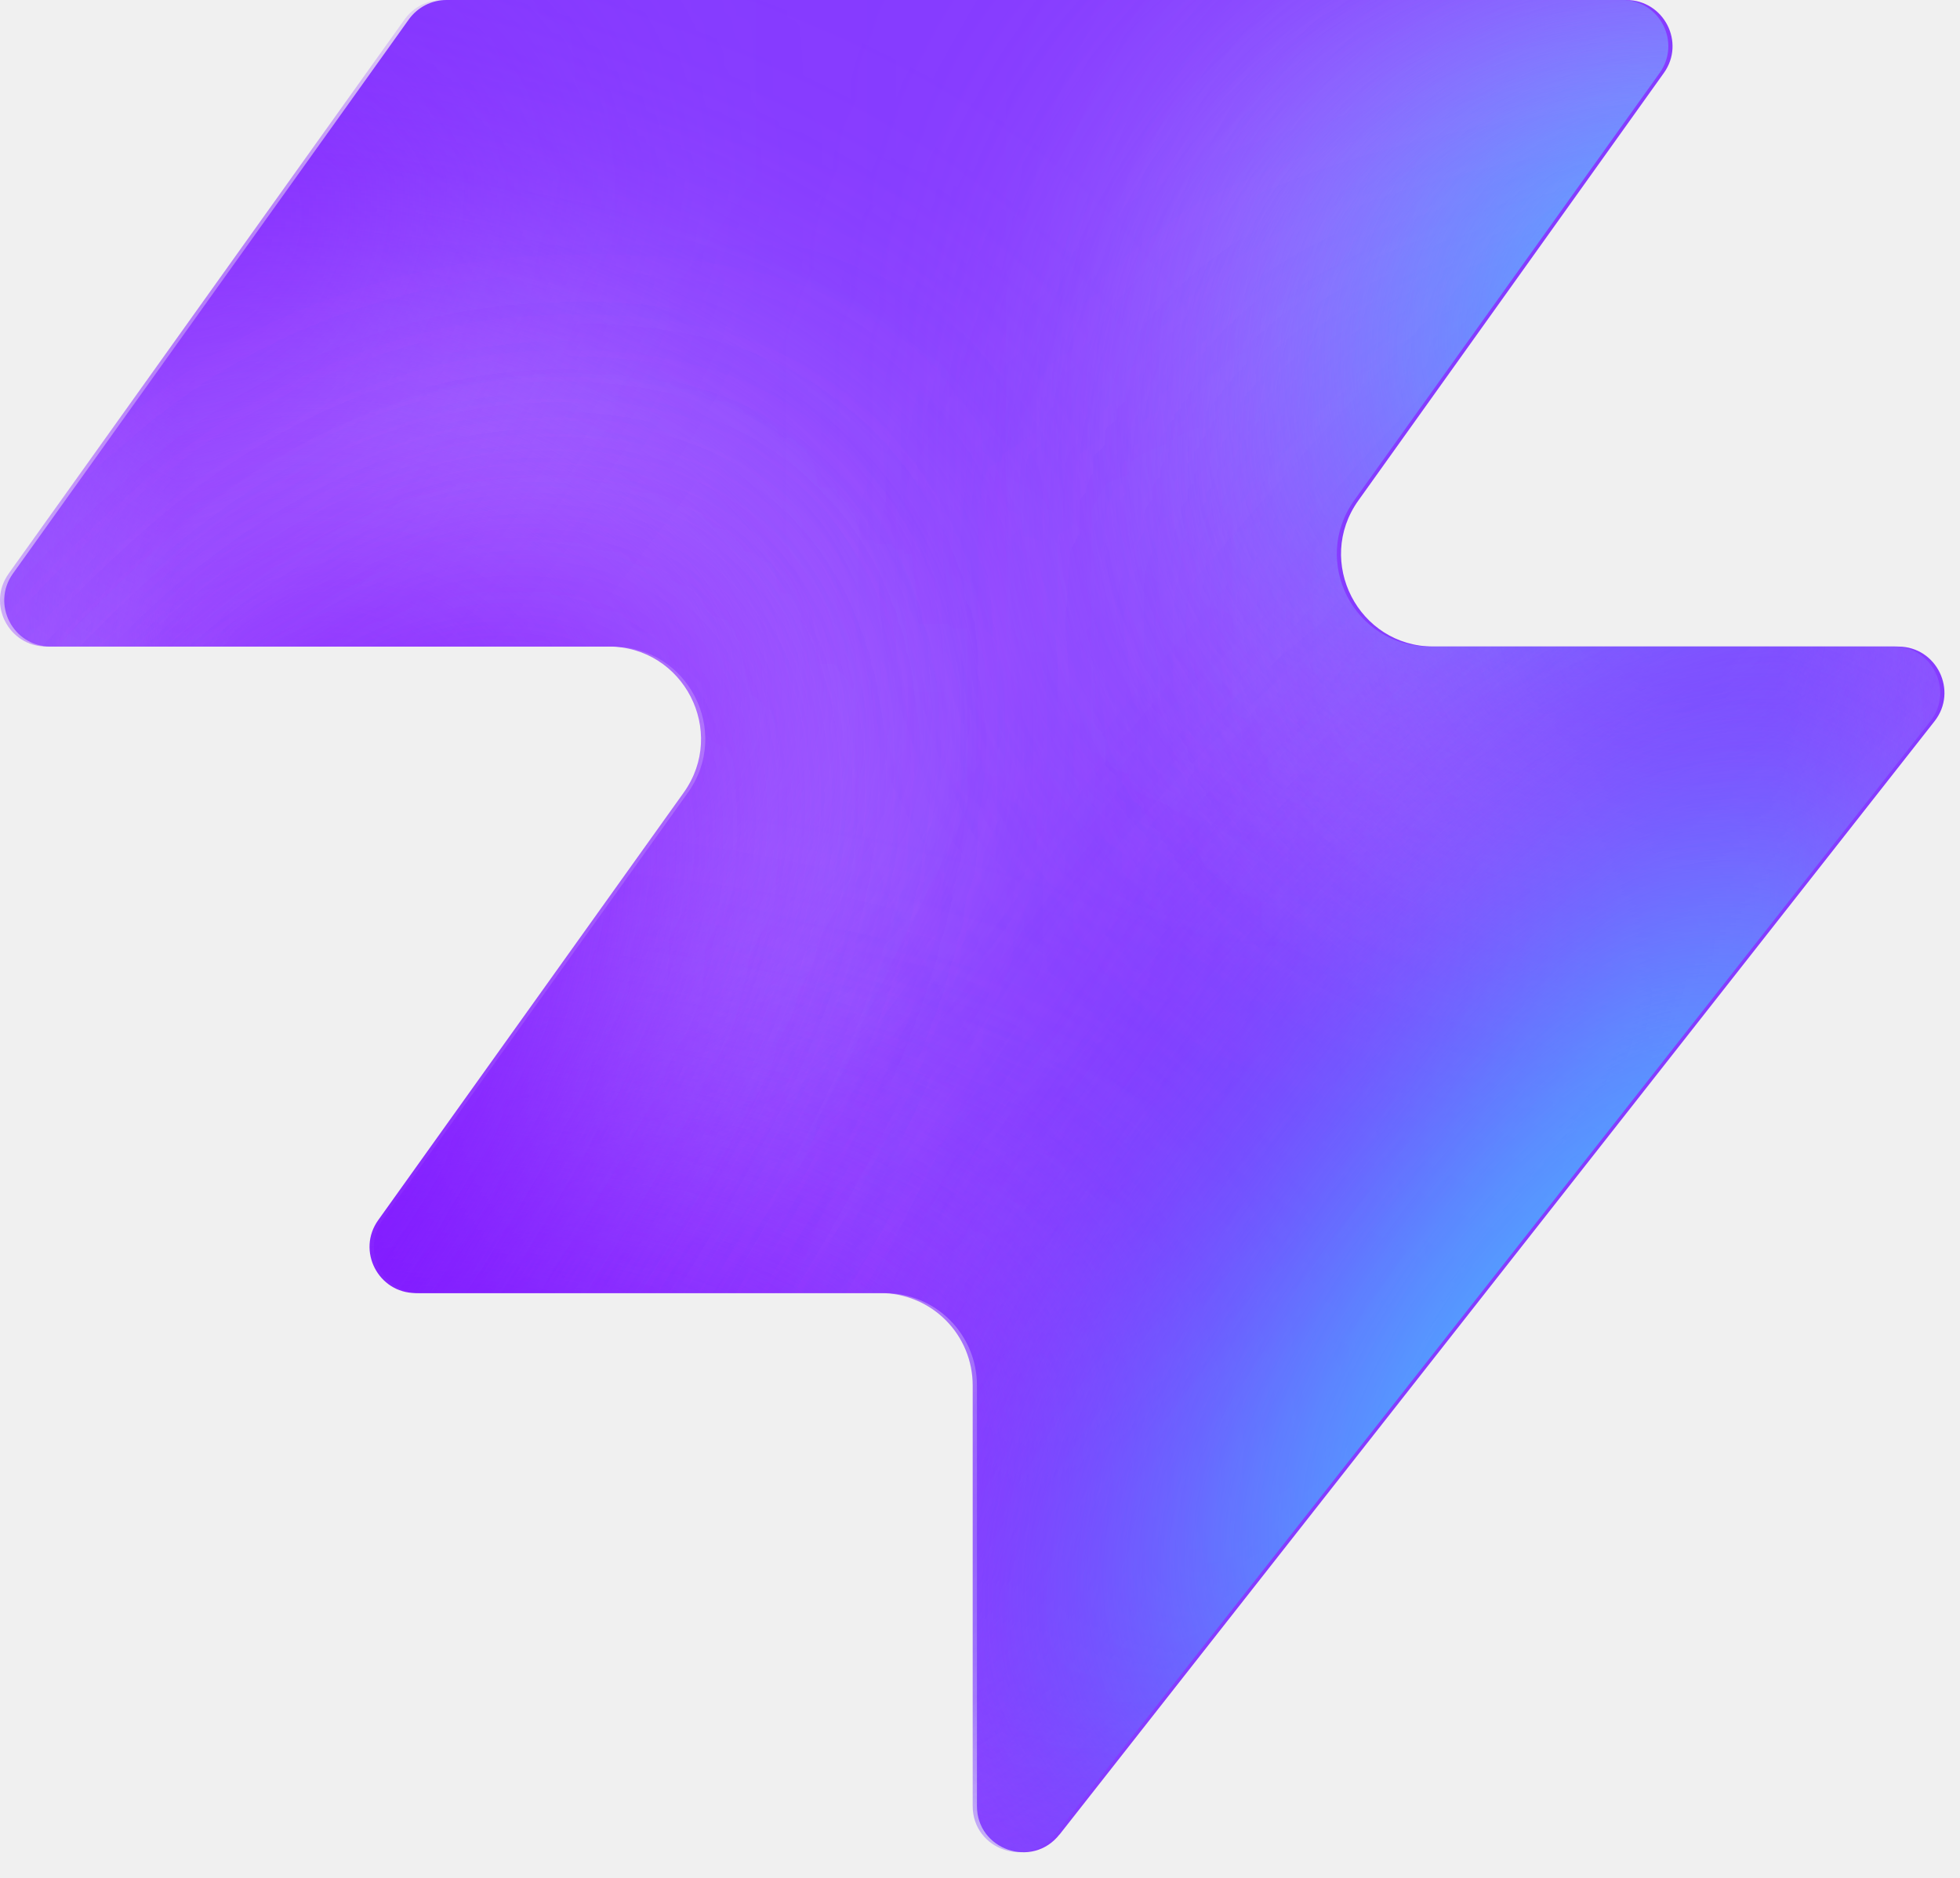
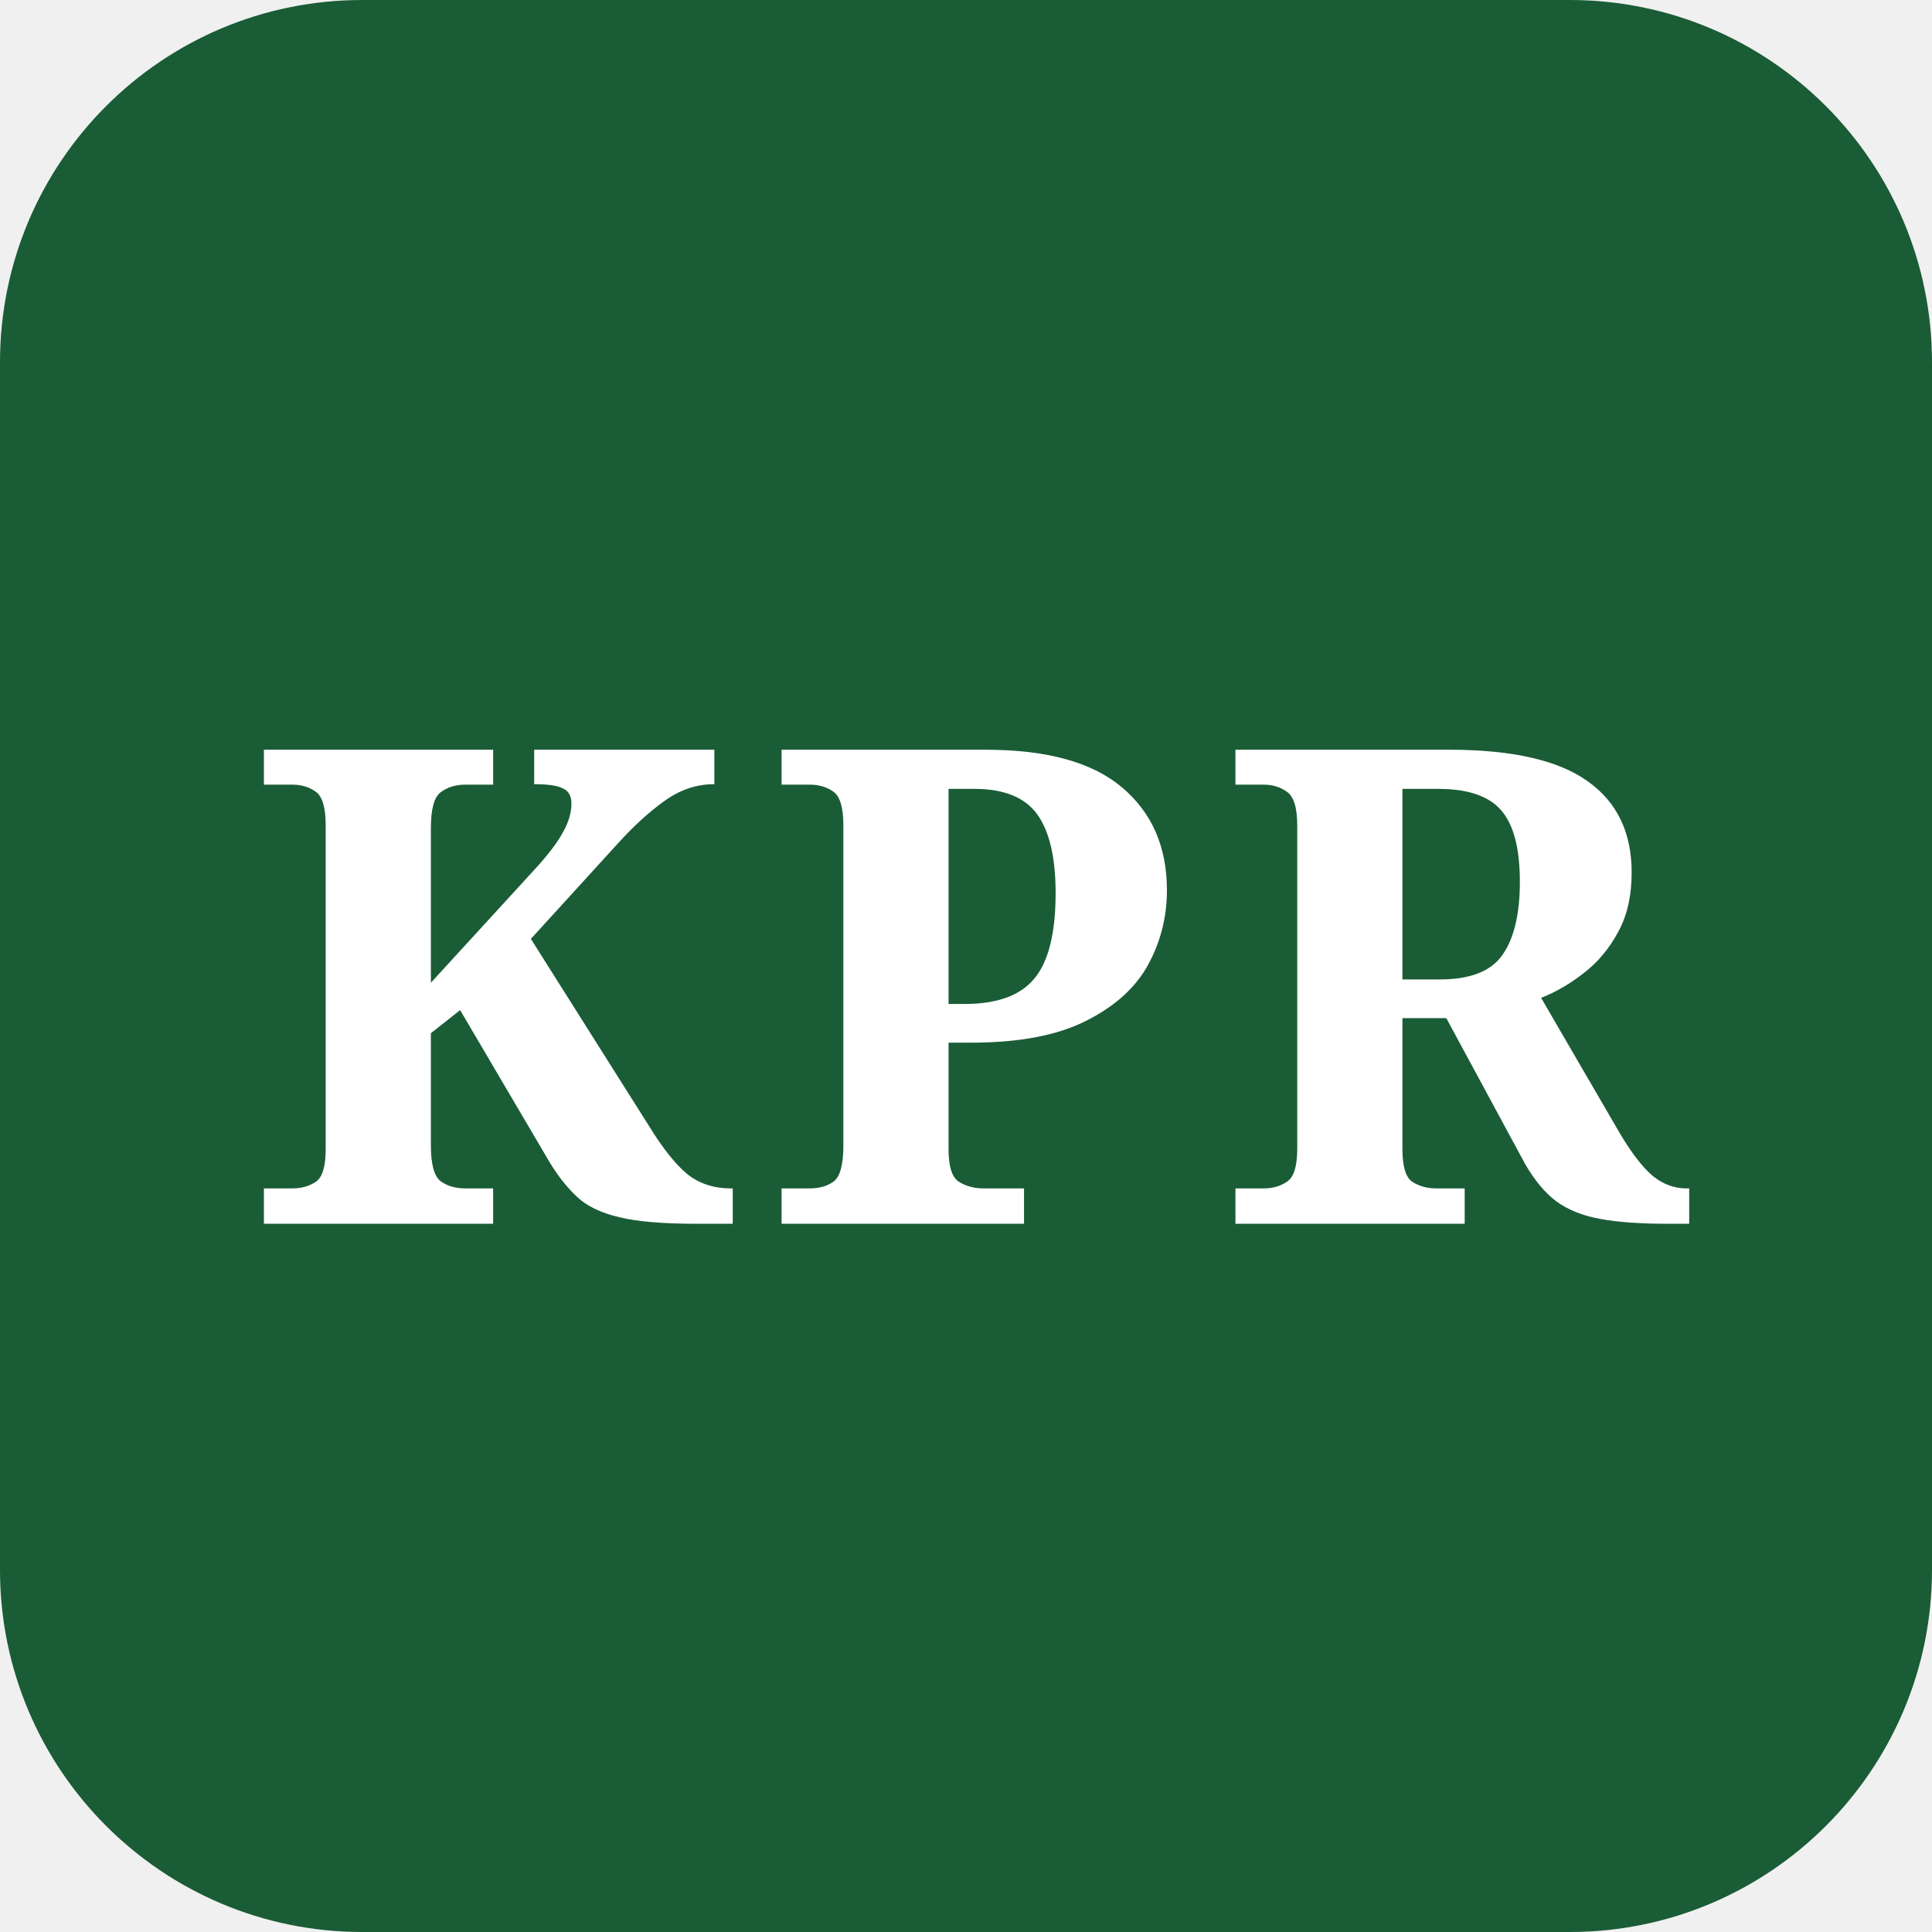
- <svg xmlns="http://www.w3.org/2000/svg" width="48" height="46" fill="none" viewBox="0 0 48 46">
-   <path fill="#863bff" d="M25.946 44.938c-.664.845-2.021.375-2.021-.698V33.937a2.26 2.26 0 0 0-2.262-2.262H10.287c-.92 0-1.456-1.04-.92-1.788l7.48-10.471c1.07-1.497 0-3.578-1.842-3.578H1.237c-.92 0-1.456-1.04-.92-1.788L10.013.474c.214-.297.556-.474.92-.474h28.894c.92 0 1.456 1.04.92 1.788l-7.48 10.471c-1.07 1.498 0 3.579 1.842 3.579h11.377c.943 0 1.473 1.088.89 1.83L25.947 44.94z" style="fill:#863bff;fill:color(display-p3 .525 .23 1);fill-opacity:1" />
-   <mask id="a" width="48" height="46" x="0" y="0" maskUnits="userSpaceOnUse" style="mask-type:alpha">
-     <path fill="#000" d="M25.842 44.938c-.664.844-2.021.375-2.021-.698V33.937a2.26 2.26 0 0 0-2.262-2.262H10.183c-.92 0-1.456-1.04-.92-1.788l7.48-10.471c1.07-1.498 0-3.579-1.842-3.579H1.133c-.92 0-1.456-1.04-.92-1.787L9.91.473c.214-.297.556-.474.92-.474h28.894c.92 0 1.456 1.04.92 1.788l-7.48 10.471c-1.07 1.498 0 3.578 1.842 3.578h11.377c.943 0 1.473 1.088.89 1.832L25.843 44.94z" style="fill:#000;fill-opacity:1" />
-   </mask>
-   <g mask="url(#a)">
-     <g filter="url(#b)">
-       <ellipse cx="5.508" cy="14.704" fill="#ede6ff" rx="5.508" ry="14.704" style="fill:#ede6ff;fill:color(display-p3 .927 .903 1);fill-opacity:1" transform="matrix(.00324 1 1 -.00324 -4.47 31.516)" />
-     </g>
-     <g filter="url(#c)">
-       <ellipse cx="10.399" cy="29.851" fill="#ede6ff" rx="10.399" ry="29.851" style="fill:#ede6ff;fill:color(display-p3 .927 .903 1);fill-opacity:1" transform="matrix(.00324 1 1 -.00324 -39.328 7.883)" />
-     </g>
-     <g filter="url(#d)">
-       <ellipse cx="5.508" cy="30.487" fill="#7e14ff" rx="5.508" ry="30.487" style="fill:#7e14ff;fill:color(display-p3 .492 .077 1);fill-opacity:1" transform="rotate(89.814 -25.913 -14.639)scale(1 -1)" />
-     </g>
-     <g filter="url(#e)">
-       <ellipse cx="5.508" cy="30.599" fill="#7e14ff" rx="5.508" ry="30.599" style="fill:#7e14ff;fill:color(display-p3 .492 .077 1);fill-opacity:1" transform="rotate(89.814 -32.644 -3.334)scale(1 -1)" />
-     </g>
-     <g filter="url(#f)">
-       <ellipse cx="5.508" cy="30.599" fill="#7e14ff" rx="5.508" ry="30.599" style="fill:#7e14ff;fill:color(display-p3 .492 .077 1);fill-opacity:1" transform="matrix(.00324 1 1 -.00324 -34.34 30.47)" />
-     </g>
-     <g filter="url(#g)">
-       <ellipse cx="14.072" cy="22.078" fill="#ede6ff" rx="14.072" ry="22.078" style="fill:#ede6ff;fill:color(display-p3 .927 .903 1);fill-opacity:1" transform="rotate(93.35 24.506 48.493)scale(-1 1)" />
-     </g>
-     <g filter="url(#h)">
-       <ellipse cx="3.47" cy="21.501" fill="#7e14ff" rx="3.47" ry="21.501" style="fill:#7e14ff;fill:color(display-p3 .492 .077 1);fill-opacity:1" transform="rotate(89.009 28.708 47.59)scale(-1 1)" />
-     </g>
-     <g filter="url(#i)">
-       <ellipse cx="3.47" cy="21.501" fill="#7e14ff" rx="3.47" ry="21.501" style="fill:#7e14ff;fill:color(display-p3 .492 .077 1);fill-opacity:1" transform="rotate(89.009 28.708 47.59)scale(-1 1)" />
-     </g>
-     <g filter="url(#j)">
-       <ellipse cx=".387" cy="8.972" fill="#7e14ff" rx="4.407" ry="29.108" style="fill:#7e14ff;fill:color(display-p3 .492 .077 1);fill-opacity:1" transform="rotate(39.51 .387 8.972)" />
-     </g>
-     <g filter="url(#k)">
-       <ellipse cx="47.523" cy="-6.092" fill="#7e14ff" rx="4.407" ry="29.108" style="fill:#7e14ff;fill:color(display-p3 .492 .077 1);fill-opacity:1" transform="rotate(37.892 47.523 -6.092)" />
-     </g>
-     <g filter="url(#l)">
-       <ellipse cx="41.412" cy="6.333" fill="#47bfff" rx="5.971" ry="9.665" style="fill:#47bfff;fill:color(display-p3 .28 .748 1);fill-opacity:1" transform="rotate(37.892 41.412 6.333)" />
-     </g>
-     <g filter="url(#m)">
-       <ellipse cx="-1.879" cy="38.332" fill="#7e14ff" rx="4.407" ry="29.108" style="fill:#7e14ff;fill:color(display-p3 .492 .077 1);fill-opacity:1" transform="rotate(37.892 -1.88 38.332)" />
-     </g>
-     <g filter="url(#n)">
-       <ellipse cx="-1.879" cy="38.332" fill="#7e14ff" rx="4.407" ry="29.108" style="fill:#7e14ff;fill:color(display-p3 .492 .077 1);fill-opacity:1" transform="rotate(37.892 -1.88 38.332)" />
-     </g>
-     <g filter="url(#o)">
-       <ellipse cx="35.651" cy="29.907" fill="#7e14ff" rx="4.407" ry="29.108" style="fill:#7e14ff;fill:color(display-p3 .492 .077 1);fill-opacity:1" transform="rotate(37.892 35.651 29.907)" />
-     </g>
-     <g filter="url(#p)">
-       <ellipse cx="38.418" cy="32.4" fill="#47bfff" rx="5.971" ry="15.297" style="fill:#47bfff;fill:color(display-p3 .28 .748 1);fill-opacity:1" transform="rotate(37.892 38.418 32.4)" />
-     </g>
-   </g>
-   <defs>
-     <filter id="b" width="60.045" height="41.654" x="-19.77" y="16.149" color-interpolation-filters="sRGB" filterUnits="userSpaceOnUse">
-       <feFlood flood-opacity="0" result="BackgroundImageFix" />
-       <feBlend in="SourceGraphic" in2="BackgroundImageFix" result="shape" />
-       <feGaussianBlur result="effect1_foregroundBlur_2002_17158" stdDeviation="7.659" />
-     </filter>
-     <filter id="c" width="90.34" height="51.437" x="-54.613" y="-7.533" color-interpolation-filters="sRGB" filterUnits="userSpaceOnUse">
-       <feFlood flood-opacity="0" result="BackgroundImageFix" />
-       <feBlend in="SourceGraphic" in2="BackgroundImageFix" result="shape" />
-       <feGaussianBlur result="effect1_foregroundBlur_2002_17158" stdDeviation="7.659" />
-     </filter>
-     <filter id="d" width="79.355" height="29.4" x="-49.64" y="2.03" color-interpolation-filters="sRGB" filterUnits="userSpaceOnUse">
-       <feFlood flood-opacity="0" result="BackgroundImageFix" />
-       <feBlend in="SourceGraphic" in2="BackgroundImageFix" result="shape" />
-       <feGaussianBlur result="effect1_foregroundBlur_2002_17158" stdDeviation="4.596" />
-     </filter>
-     <filter id="e" width="79.579" height="29.4" x="-45.045" y="20.029" color-interpolation-filters="sRGB" filterUnits="userSpaceOnUse">
-       <feFlood flood-opacity="0" result="BackgroundImageFix" />
-       <feBlend in="SourceGraphic" in2="BackgroundImageFix" result="shape" />
-       <feGaussianBlur result="effect1_foregroundBlur_2002_17158" stdDeviation="4.596" />
-     </filter>
-     <filter id="f" width="79.579" height="29.4" x="-43.513" y="21.178" color-interpolation-filters="sRGB" filterUnits="userSpaceOnUse">
-       <feFlood flood-opacity="0" result="BackgroundImageFix" />
-       <feBlend in="SourceGraphic" in2="BackgroundImageFix" result="shape" />
-       <feGaussianBlur result="effect1_foregroundBlur_2002_17158" stdDeviation="4.596" />
-     </filter>
-     <filter id="g" width="74.749" height="58.852" x="15.756" y="-17.901" color-interpolation-filters="sRGB" filterUnits="userSpaceOnUse">
-       <feFlood flood-opacity="0" result="BackgroundImageFix" />
-       <feBlend in="SourceGraphic" in2="BackgroundImageFix" result="shape" />
-       <feGaussianBlur result="effect1_foregroundBlur_2002_17158" stdDeviation="7.659" />
-     </filter>
-     <filter id="h" width="61.377" height="25.362" x="23.548" y="2.284" color-interpolation-filters="sRGB" filterUnits="userSpaceOnUse">
-       <feFlood flood-opacity="0" result="BackgroundImageFix" />
-       <feBlend in="SourceGraphic" in2="BackgroundImageFix" result="shape" />
-       <feGaussianBlur result="effect1_foregroundBlur_2002_17158" stdDeviation="4.596" />
-     </filter>
-     <filter id="i" width="61.377" height="25.362" x="23.548" y="2.284" color-interpolation-filters="sRGB" filterUnits="userSpaceOnUse">
-       <feFlood flood-opacity="0" result="BackgroundImageFix" />
-       <feBlend in="SourceGraphic" in2="BackgroundImageFix" result="shape" />
-       <feGaussianBlur result="effect1_foregroundBlur_2002_17158" stdDeviation="4.596" />
-     </filter>
-     <filter id="j" width="56.045" height="63.649" x="-27.636" y="-22.853" color-interpolation-filters="sRGB" filterUnits="userSpaceOnUse">
-       <feFlood flood-opacity="0" result="BackgroundImageFix" />
-       <feBlend in="SourceGraphic" in2="BackgroundImageFix" result="shape" />
-       <feGaussianBlur result="effect1_foregroundBlur_2002_17158" stdDeviation="4.596" />
-     </filter>
-     <filter id="k" width="54.814" height="64.646" x="20.116" y="-38.415" color-interpolation-filters="sRGB" filterUnits="userSpaceOnUse">
-       <feFlood flood-opacity="0" result="BackgroundImageFix" />
-       <feBlend in="SourceGraphic" in2="BackgroundImageFix" result="shape" />
-       <feGaussianBlur result="effect1_foregroundBlur_2002_17158" stdDeviation="4.596" />
-     </filter>
-     <filter id="l" width="33.541" height="35.313" x="24.641" y="-11.323" color-interpolation-filters="sRGB" filterUnits="userSpaceOnUse">
-       <feFlood flood-opacity="0" result="BackgroundImageFix" />
-       <feBlend in="SourceGraphic" in2="BackgroundImageFix" result="shape" />
-       <feGaussianBlur result="effect1_foregroundBlur_2002_17158" stdDeviation="4.596" />
-     </filter>
-     <filter id="m" width="54.814" height="64.646" x="-29.286" y="6.009" color-interpolation-filters="sRGB" filterUnits="userSpaceOnUse">
-       <feFlood flood-opacity="0" result="BackgroundImageFix" />
-       <feBlend in="SourceGraphic" in2="BackgroundImageFix" result="shape" />
-       <feGaussianBlur result="effect1_foregroundBlur_2002_17158" stdDeviation="4.596" />
-     </filter>
-     <filter id="n" width="54.814" height="64.646" x="-29.286" y="6.009" color-interpolation-filters="sRGB" filterUnits="userSpaceOnUse">
-       <feFlood flood-opacity="0" result="BackgroundImageFix" />
-       <feBlend in="SourceGraphic" in2="BackgroundImageFix" result="shape" />
-       <feGaussianBlur result="effect1_foregroundBlur_2002_17158" stdDeviation="4.596" />
-     </filter>
-     <filter id="o" width="54.814" height="64.646" x="8.244" y="-2.416" color-interpolation-filters="sRGB" filterUnits="userSpaceOnUse">
-       <feFlood flood-opacity="0" result="BackgroundImageFix" />
-       <feBlend in="SourceGraphic" in2="BackgroundImageFix" result="shape" />
-       <feGaussianBlur result="effect1_foregroundBlur_2002_17158" stdDeviation="4.596" />
-     </filter>
-     <filter id="p" width="39.409" height="43.623" x="18.713" y="10.588" color-interpolation-filters="sRGB" filterUnits="userSpaceOnUse">
-       <feFlood flood-opacity="0" result="BackgroundImageFix" />
-       <feBlend in="SourceGraphic" in2="BackgroundImageFix" result="shape" />
-       <feGaussianBlur result="effect1_foregroundBlur_2002_17158" stdDeviation="4.596" />
-     </filter>
-   </defs>
+ <svg xmlns="http://www.w3.org/2000/svg" viewBox="0 0 64 64">
+   <rect width="64" height="64" rx="12" fill="#1a5c36" />
+   <text x="50%" y="50%" dominant-baseline="central" text-anchor="middle" font-family="Georgia, serif" font-size="22" font-weight="700" letter-spacing="1" fill="#ffffff">KPR</text>
</svg>
